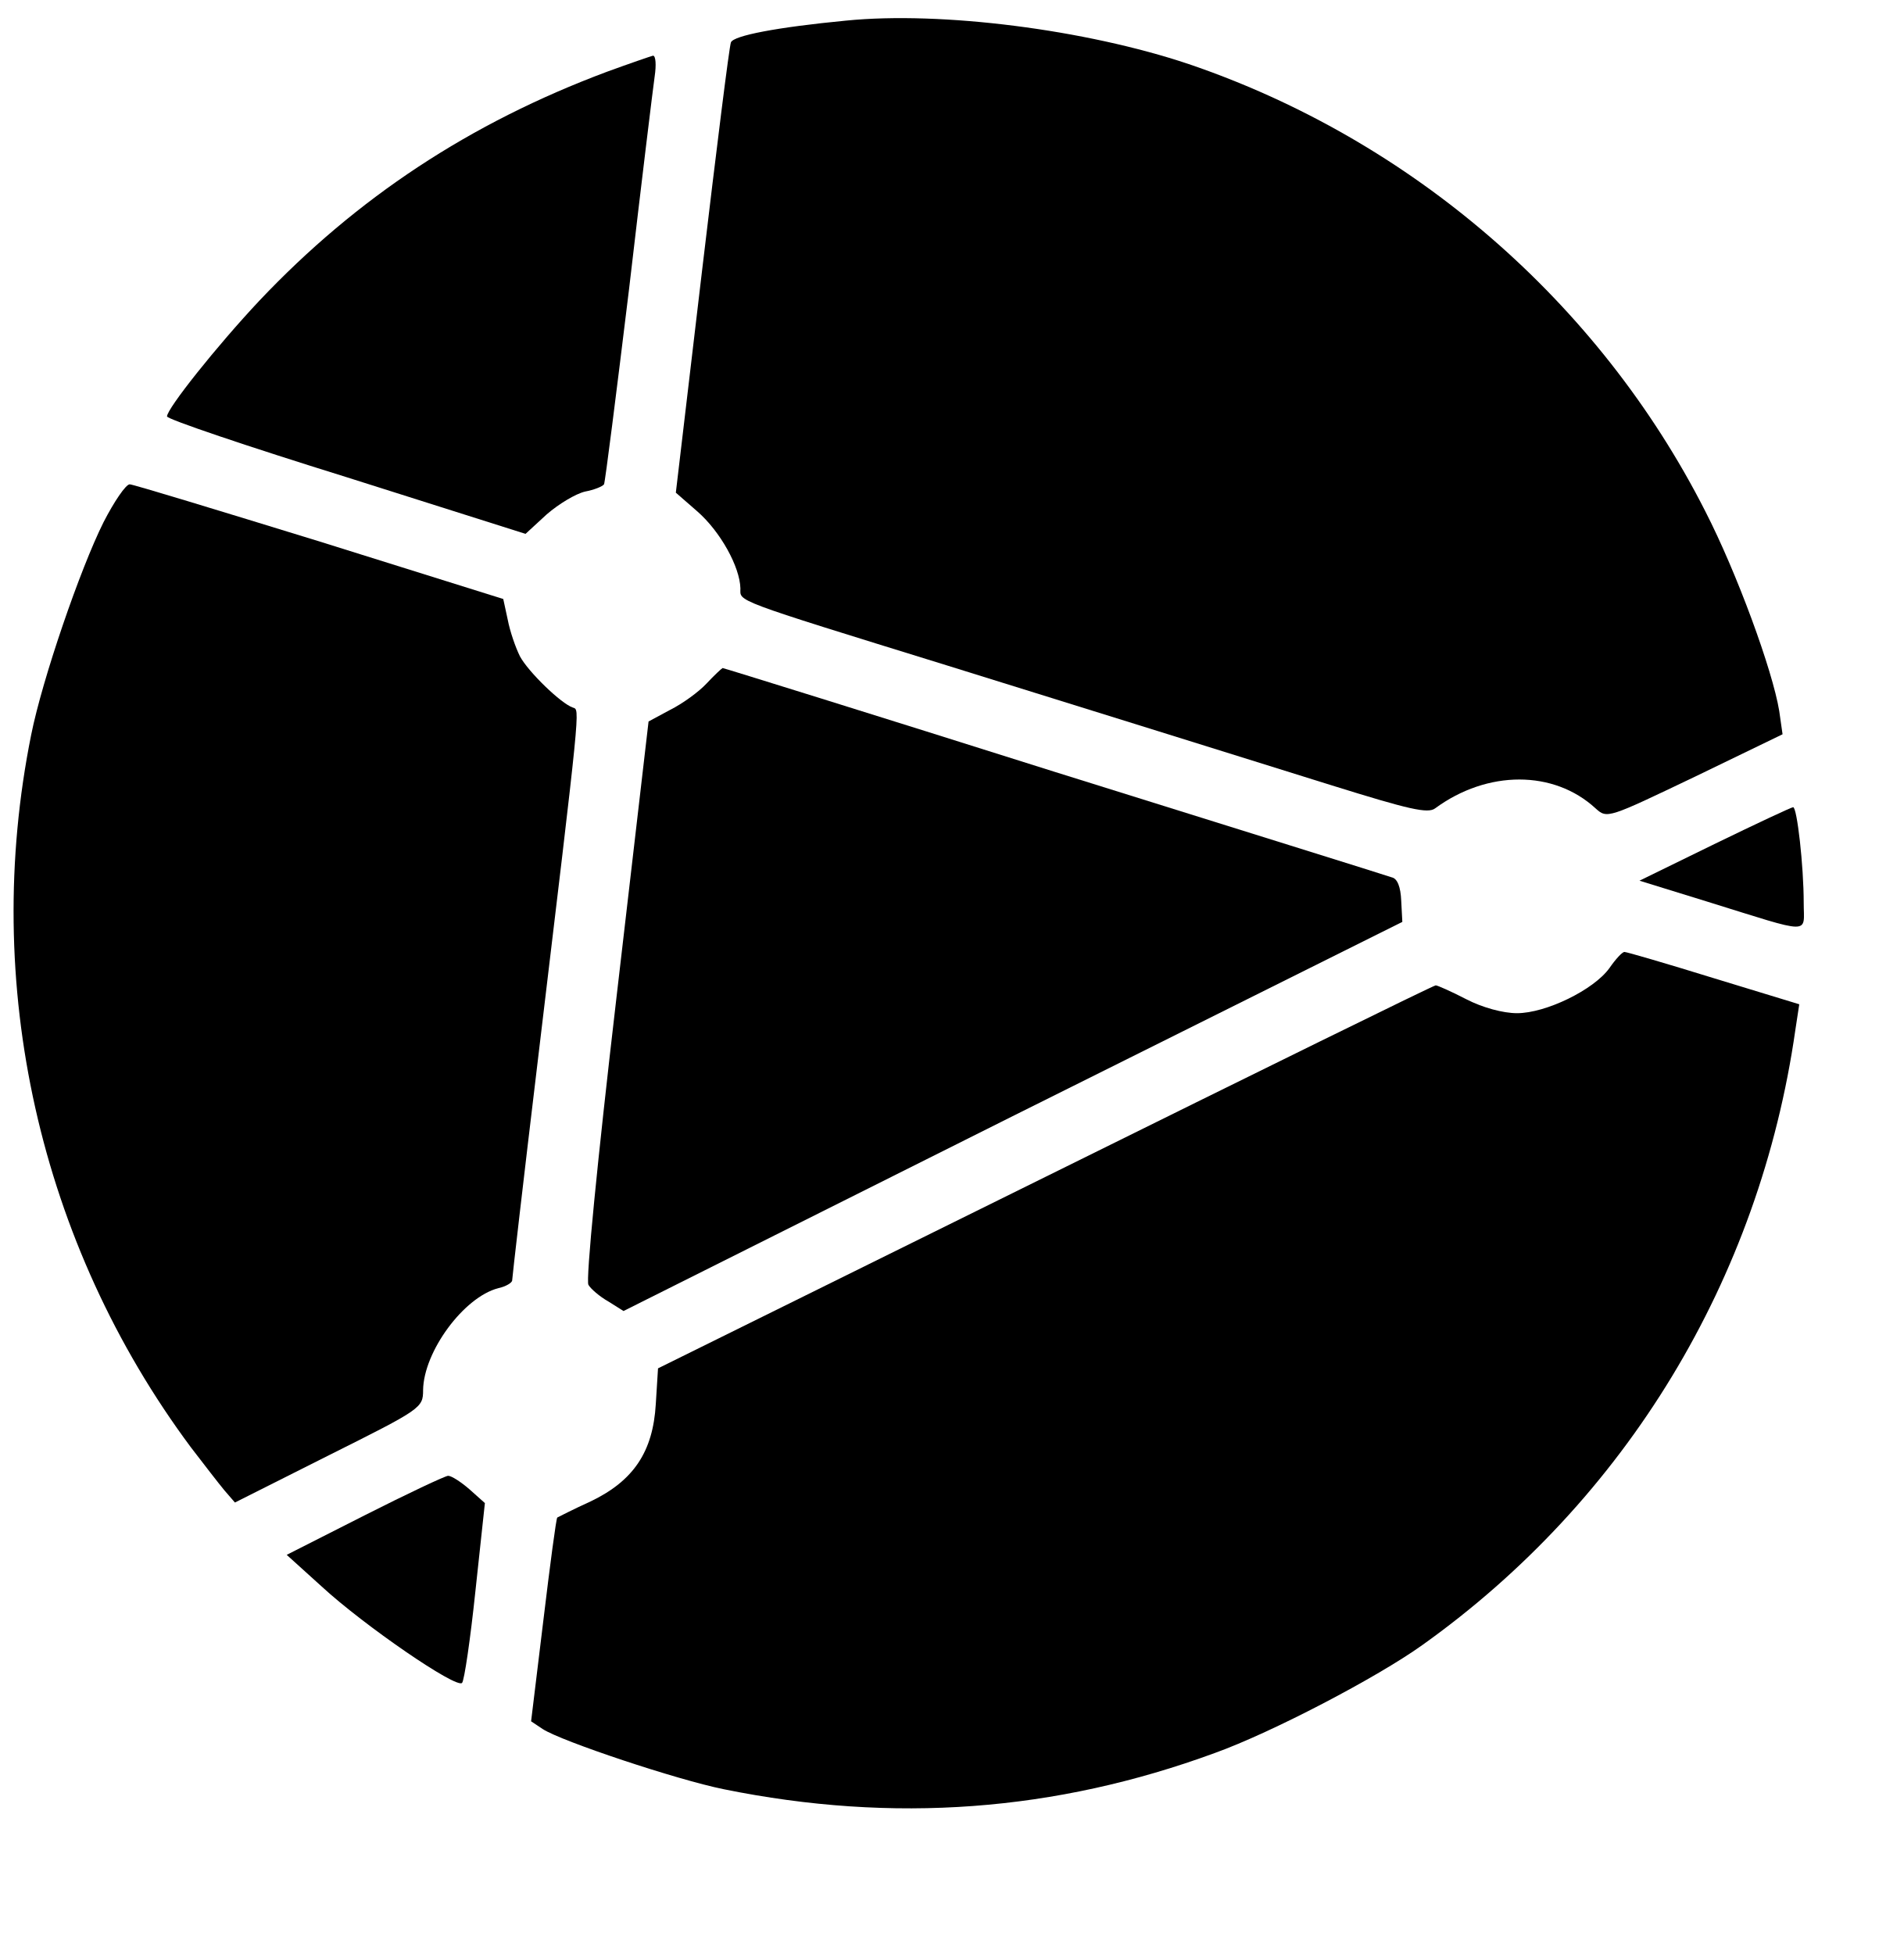
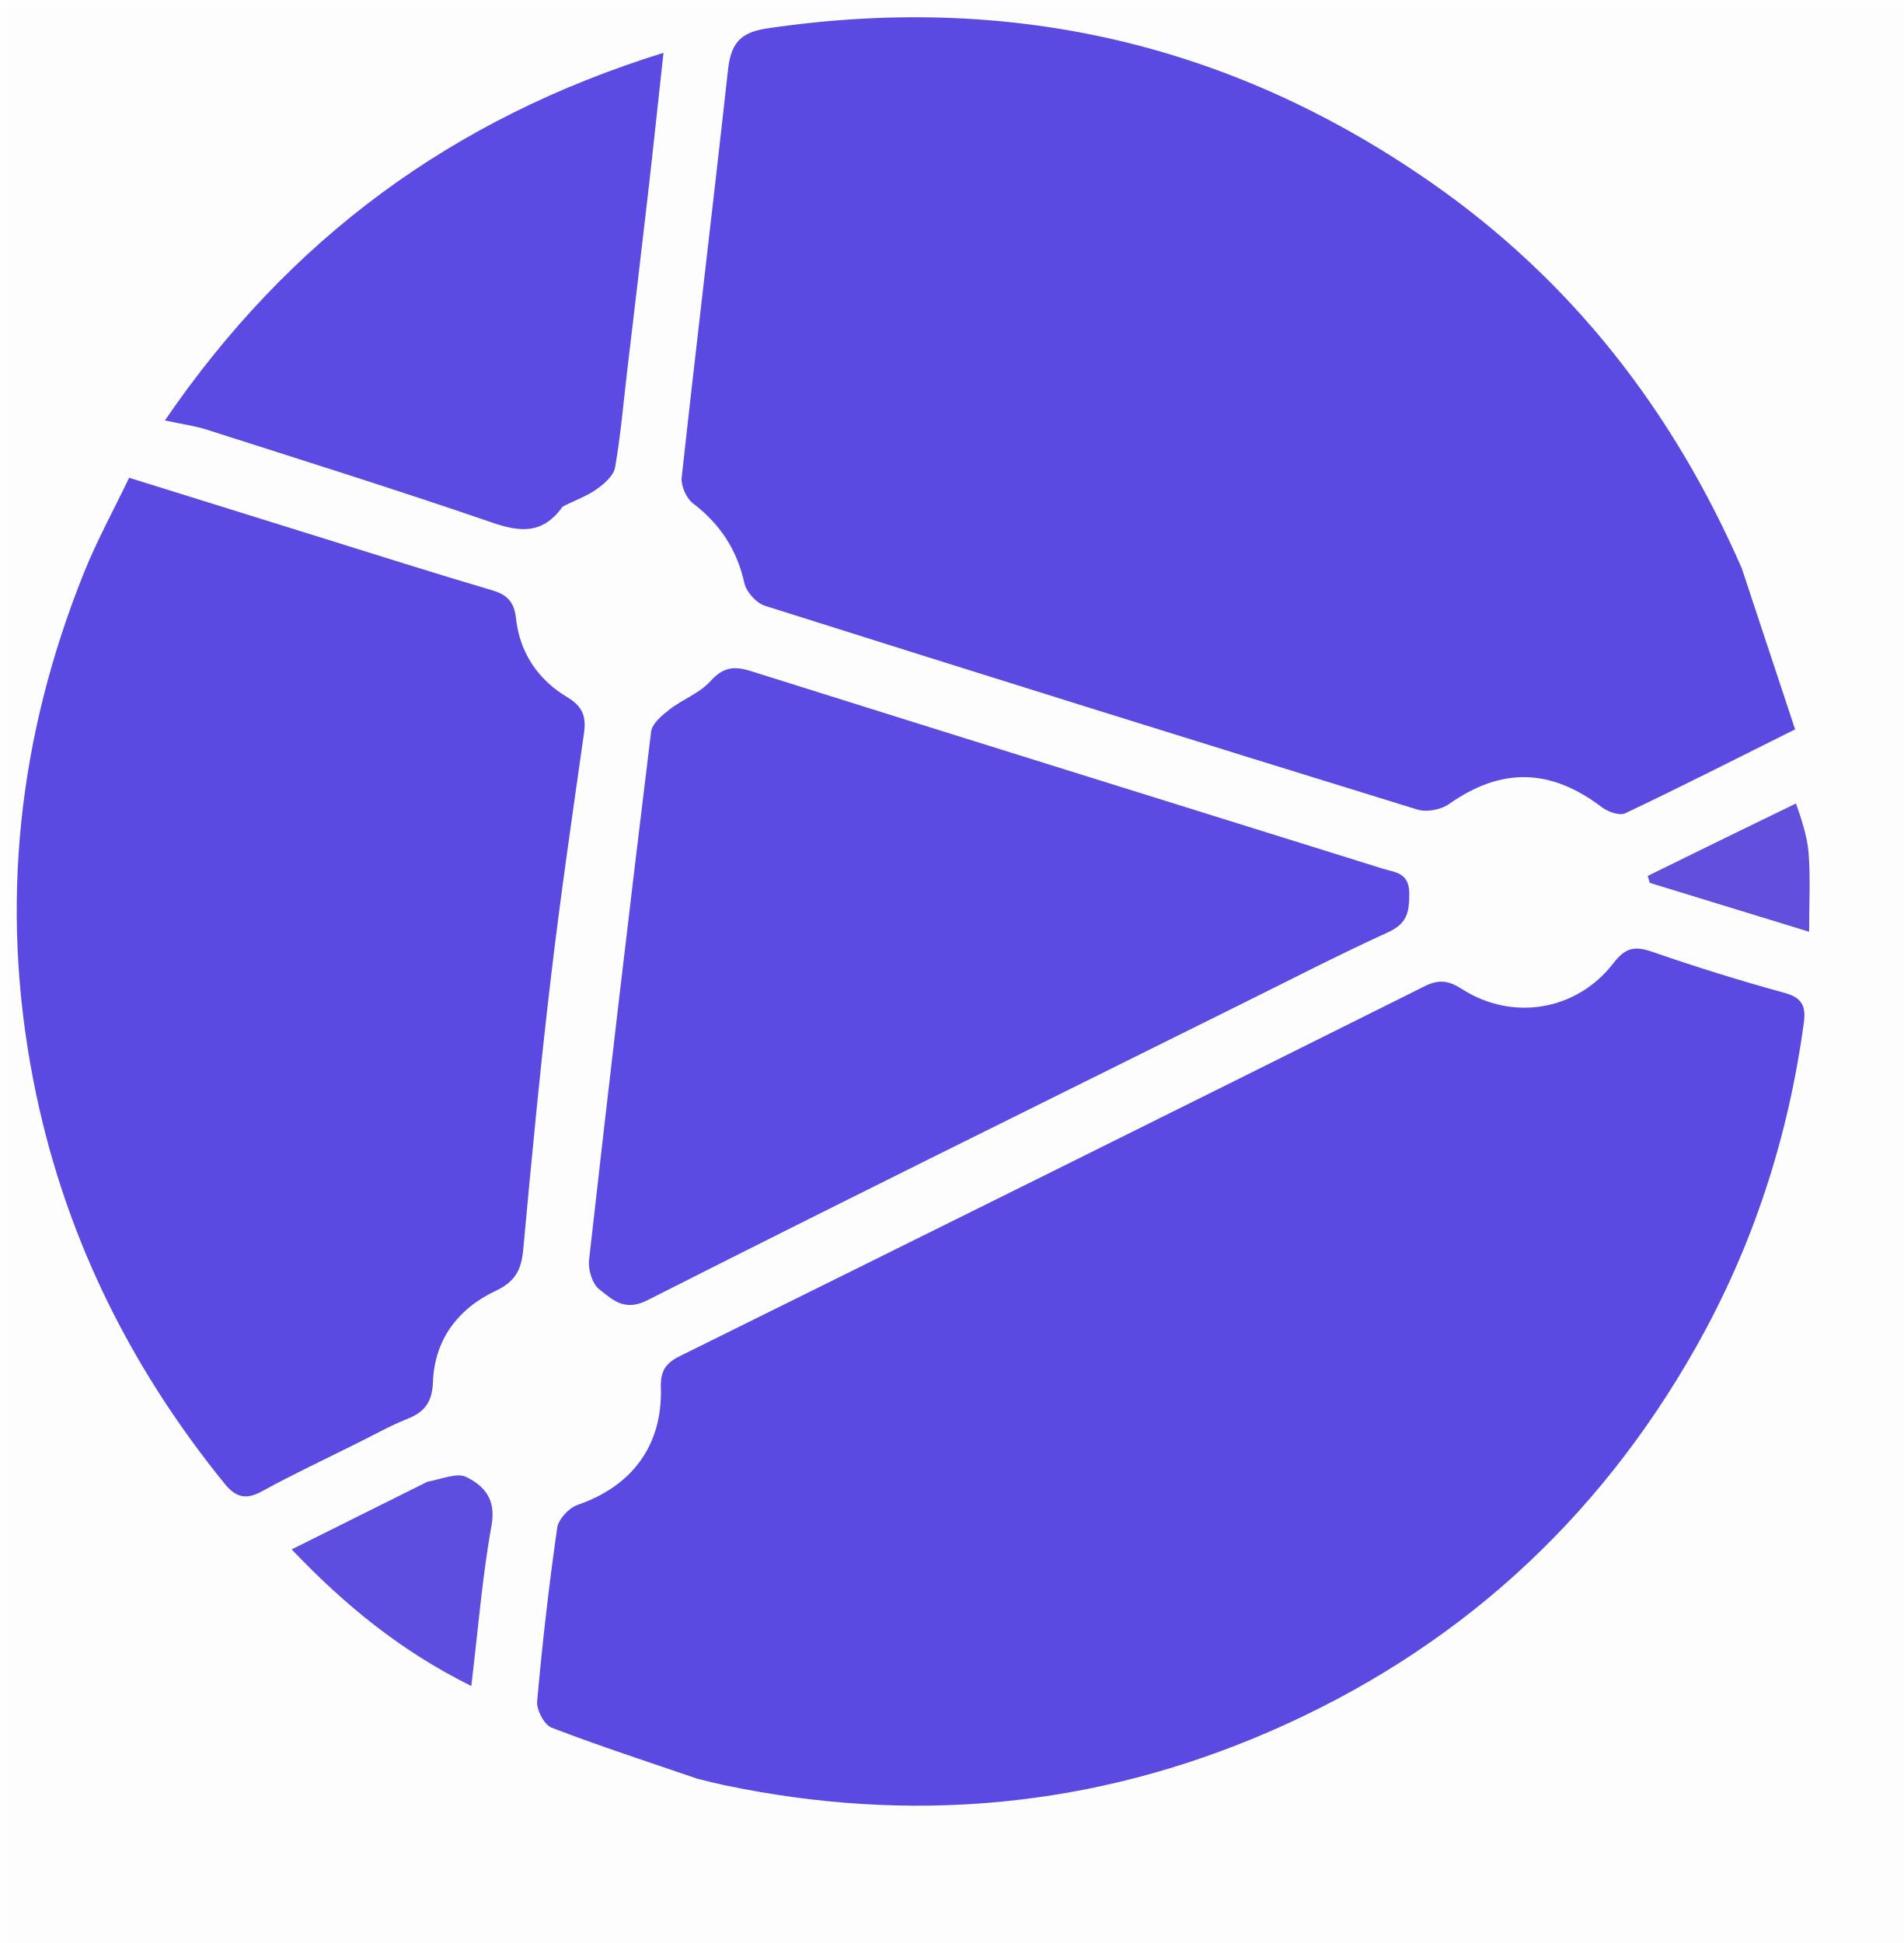
- <svg xmlns="http://www.w3.org/2000/svg" version="1.0" width="342pt" height="351pt" viewBox="0 0 342 351" preserveAspectRatio="xMidYMid meet">
-   <g transform="translate(0,351) scale(0.1,-0.1)" fill="#000000" stroke="none">
-     <path d="M1520 3473 c-125 -12 -202 -27 -207 -39 -3 -7 -26 -192 -52 -411 l-47 -398 39 -34 c41 -36 76 -99 77 -138 0 -24 -18 -18 370 -138 306 -95 478 -149 693 -216 138 -43 172 -51 185 -41 94 69 213 69 288 0 21 -19 22 -18 179 57 l157 76 -6 42 c-12 73 -76 248 -133 359 -191 376 -528 667 -928 803 -185 62 -444 95 -615 78z" />
-     <path d="M1090 3381 c-246 -92 -449 -226 -624 -411 -77 -82 -166 -194 -166 -208 0 -5 145 -54 322 -109 l322 -102 38 35 c22 19 52 37 69 41 16 3 31 9 34 13 2 4 22 162 45 351 22 189 43 361 46 382 3 20 2 37 -3 37 -4 -1 -42 -14 -83 -29z" />
-     <path d="M186 2572 c-42 -84 -110 -282 -130 -382 -90 -447 14 -913 287 -1280 23 -30 50 -65 60 -77 l19 -22 169 85 c166 83 169 85 169 117 1 69 73 167 135 183 14 3 25 10 25 14 0 4 20 178 45 386 79 660 77 638 64 643 -21 7 -80 64 -95 92 -8 16 -18 45 -22 66 l-8 37 -329 103 c-182 56 -336 103 -342 103 -7 0 -28 -31 -47 -68z" />
-     <path d="M1269 2282 c-14 -15 -43 -36 -65 -47 l-39 -21 -58 -499 c-34 -291 -55 -505 -50 -513 4 -7 20 -21 36 -30 l27 -17 699 350 700 349 -2 38 c-1 25 -7 40 -17 42 -8 3 -281 88 -607 190 -326 103 -593 186 -595 186 -2 -1 -15 -13 -29 -28z" />
-     <path d="M3080 1994 l-135 -66 123 -38 c190 -59 172 -59 172 -2 0 67 -12 172 -19 172 -3 0 -67 -30 -141 -66z" />
-     <path d="M2891 1771 c-28 -39 -114 -81 -166 -81 -25 0 -62 10 -91 25 -27 14 -52 25 -55 25 -4 0 -319 -155 -701 -344 l-696 -344 -4 -64 c-5 -86 -40 -138 -117 -175 -31 -14 -58 -28 -60 -29 -2 -2 -13 -85 -25 -185 l-22 -181 21 -14 c34 -22 241 -91 325 -108 305 -62 596 -40 882 65 103 37 292 136 373 194 366 261 606 657 670 1105 l7 46 -154 47 c-84 26 -156 47 -160 47 -4 0 -16 -13 -27 -29z" />
-     <path d="M655 788 l-140 -71 63 -57 c76 -70 242 -184 252 -173 4 4 15 79 24 165 l17 158 -28 25 c-15 13 -32 24 -38 24 -5 0 -73 -32 -150 -71z" />
-   </g>
+ <svg xmlns="http://www.w3.org/2000/svg" version="1.1" id="Layer_1" x="0px" y="0px" width="100%" viewBox="0 0 343 350" enable-background="new 0 0 343 350" xml:space="preserve">
+   <path fill="#FDFDFE" opacity="1" stroke="none" d=" M200,351   C133.333,351 67.167,351 1,351   C1,234.333 1,117.667 1,1   C115.333,1 229.667,1 344,1   C344,117.667 344,234.333 344,351   C296.167,351 248.333,351 200,351  M126.028,320.532   C127.484,320.874 128.934,321.245 130.398,321.552   C164.152,328.645 197.024,325.655 228.64,311.944   C261.953,297.498 287.679,274.292 305.556,242.611   C315.807,224.447 322.146,204.932 324.953,184.258   C325.346,181.363 324.744,179.75 321.554,178.872   C313.528,176.664 305.559,174.2 297.697,171.466   C294.552,170.372 292.833,170.66 290.674,173.47   C284.056,182.083 272.486,184 263.379,178.169   C260.996,176.643 259.266,176.348 256.65,177.653   C211.96,199.946 167.223,222.143 122.459,244.287   C119.893,245.557 118.96,246.979 119.051,249.99   C119.366,260.421 113.806,267.721 104.067,271.075   C102.501,271.615 100.599,273.653 100.375,275.216   C98.892,285.598 97.691,296.027 96.765,306.474   C96.627,308.019 98.05,310.703 99.384,311.217   C107.904,314.496 116.6,317.315 126.028,320.532  M313.652,102.033   C301.368,73.94 283.146,50.555 257.941,32.966   C221.75,7.71 181.726,-1.364 138.053,5.139   C133.094,5.877 131.639,8.114 131.142,12.63   C128.447,37.1 125.485,61.541 122.804,86.012   C122.639,87.517 123.654,89.774 124.868,90.698   C129.744,94.412 132.762,99.036 134.098,105.044   C134.453,106.637 136.256,108.635 137.812,109.127   C176.943,121.506 216.12,133.74 255.34,145.832   C257.009,146.347 259.585,145.858 261.035,144.837   C270.441,138.216 279.273,138.345 288.572,145.409   C289.667,146.24 291.753,146.989 292.775,146.504   C302.814,141.737 312.726,136.699 323.382,131.385   C320.15,121.607 317.034,112.179 313.652,102.033  M64.396,259.95   C67.382,258.479 70.291,256.811 73.376,255.592   C76.536,254.344 77.865,252.529 77.996,248.943   C78.276,241.279 82.564,235.695 89.279,232.535   C92.881,230.839 93.931,228.68 94.264,225.044   C95.751,208.821 97.304,192.599 99.204,176.421   C100.946,161.589 103.116,146.807 105.211,132.019   C105.634,129.035 104.941,127.232 102.164,125.57   C96.926,122.435 93.636,117.582 92.963,111.423   C92.64,108.471 91.426,107.145 88.632,106.322   C78.113,103.223 67.662,99.89 57.189,96.633   C45.97,93.145 34.756,89.642 23.262,86.06   C20.427,91.969 17.459,97.374 15.171,103.053   C3.247,132.65 -0.104,163.17 6,194.579   C11.279,221.747 23.075,245.849 40.488,267.293   C42.527,269.805 44.375,270.185 47.239,268.609   C52.63,265.642 58.217,263.03 64.396,259.95  M222.736,181.295   C231.842,176.801 240.865,172.123 250.1,167.91   C253.538,166.342 253.885,164.235 253.876,160.915   C253.867,157.148 251.267,157.152 249.028,156.452   C211.103,144.601 173.156,132.819 135.258,120.884   C132.131,119.9 130.211,120.224 127.939,122.746   C126.016,124.88 122.974,125.965 120.635,127.783   C119.27,128.844 117.475,130.328 117.295,131.797   C113.412,163.502 109.691,195.228 106.114,226.969   C105.919,228.699 106.71,231.296 107.979,232.273   C110.331,234.085 112.451,236.332 116.63,234.216   C151.668,216.473 186.9,199.114 222.736,181.295  M101.647,91.036   C103.588,90.103 105.686,89.393 107.42,88.167   C108.82,87.177 110.542,85.7 110.803,84.208   C111.823,78.384 112.319,72.469 113.011,66.589   C114.25,56.079 115.516,45.572 116.721,35.059   C117.668,26.796 118.54,18.525 119.526,9.512   C81.467,21.326 52.069,43.049 29.703,75.735   C32.663,76.377 35.074,76.699 37.354,77.429   C54.467,82.908 71.62,88.278 88.611,94.118   C93.68,95.86 97.732,96.306 101.647,91.036  M76.675,267.054   C68.748,271.01 60.822,274.967 52.544,279.098   C62.177,289.221 72.292,297.458 84.904,303.709   C86.139,293.451 86.883,284.001 88.56,274.721   C89.407,270.039 87.183,267.617 83.985,266.052   C82.296,265.226 79.607,266.444 76.675,267.054  M323.191,144.834   C314.402,149.15 305.613,153.467 296.824,157.784   C296.949,158.2 297.074,158.616 297.199,159.032   C306.628,161.926 316.058,164.821 325.909,167.845   C325.909,162.699 326.156,158.216 325.824,153.777   C325.594,150.696 324.567,147.674 323.191,144.834  z" />
+   <path fill="#5B4AE2" opacity="1" stroke="none" d=" M125.633,320.409   C116.6,317.315 107.904,314.496 99.384,311.217   C98.05,310.703 96.627,308.019 96.765,306.474   C97.691,296.027 98.892,285.598 100.375,275.216   C100.599,273.653 102.501,271.615 104.067,271.075   C113.806,267.721 119.366,260.421 119.051,249.99   C118.96,246.979 119.893,245.557 122.459,244.287   C167.223,222.143 211.96,199.946 256.65,177.653   C259.266,176.348 260.996,176.643 263.379,178.169   C272.486,184 284.056,182.083 290.674,173.47   C292.833,170.66 294.552,170.372 297.697,171.466   C305.559,174.2 313.528,176.664 321.554,178.872   C324.744,179.75 325.346,181.363 324.953,184.258   C322.146,204.932 315.807,224.447 305.556,242.611   C287.679,274.292 261.953,297.498 228.64,311.944   C197.024,325.655 164.152,328.645 130.398,321.552   C128.934,321.245 127.484,320.874 125.633,320.409  z" />
+   <path fill="#5B4AE2" opacity="1" stroke="none" d=" M313.784,102.392   C317.034,112.179 320.15,121.607 323.382,131.385   C312.726,136.699 302.814,141.737 292.775,146.504   C291.753,146.989 289.667,146.24 288.572,145.409   C279.273,138.345 270.441,138.216 261.035,144.837   C259.585,145.858 257.009,146.347 255.34,145.832   C216.12,133.74 176.943,121.506 137.812,109.127   C136.256,108.635 134.453,106.637 134.098,105.044   C132.762,99.036 129.744,94.412 124.868,90.698   C123.654,89.774 122.639,87.517 122.804,86.012   C125.485,61.541 128.447,37.1 131.142,12.63   C131.639,8.114 133.094,5.877 138.053,5.139   C181.726,-1.364 221.75,7.71 257.941,32.966   C283.146,50.555 301.368,73.94 313.784,102.392  z" />
+   <path fill="#5B4AE2" opacity="1" stroke="none" d=" M64.059,260.11   C58.217,263.03 52.63,265.642 47.239,268.609   C44.375,270.185 42.527,269.805 40.488,267.293   C23.075,245.849 11.279,221.747 6,194.579   C-0.104,163.17 3.247,132.65 15.171,103.053   C17.459,97.374 20.427,91.969 23.262,86.06   C34.756,89.642 45.97,93.145 57.189,96.633   C67.662,99.89 78.113,103.223 88.632,106.322   C91.426,107.145 92.64,108.471 92.963,111.423   C93.636,117.582 96.926,122.435 102.164,125.57   C104.941,127.232 105.634,129.035 105.211,132.019   C103.116,146.807 100.946,161.589 99.204,176.421   C97.304,192.599 95.751,208.821 94.264,225.044   C93.931,228.68 92.881,230.839 89.279,232.535   C82.564,235.695 78.276,241.279 77.996,248.943   C77.865,252.529 76.536,254.344 73.376,255.592   C70.291,256.811 67.382,258.479 64.059,260.11  z" />
+   <path fill="#5B4BE2" opacity="1" stroke="none" d=" M222.404,181.467   C186.9,199.114 151.668,216.473 116.63,234.216   C112.451,236.332 110.331,234.085 107.979,232.273   C106.71,231.296 105.919,228.699 106.114,226.969   C109.691,195.228 113.412,163.502 117.295,131.797   C117.475,130.328 119.27,128.844 120.635,127.783   C122.974,125.965 126.016,124.88 127.939,122.746   C130.211,120.224 132.131,119.9 135.258,120.884   C173.156,132.819 211.103,144.601 249.028,156.452   C251.267,157.152 253.867,157.148 253.876,160.915   C253.885,164.235 253.538,166.342 250.1,167.91   C240.865,172.123 231.842,176.801 222.404,181.467  z" />
+   <path fill="#5C4BE2" opacity="1" stroke="none" d=" M101.357,91.264   C97.732,96.306 93.68,95.86 88.611,94.118   C71.62,88.278 54.467,82.908 37.354,77.429   C35.074,76.699 32.663,76.377 29.703,75.735   C52.069,43.049 81.467,21.326 119.526,9.512   C118.54,18.525 117.668,26.796 116.721,35.059   C115.516,45.572 114.25,56.079 113.011,66.589   C112.319,72.469 111.823,78.384 110.803,84.208   C110.542,85.7 108.82,87.177 107.42,88.167   C105.686,89.393 103.588,90.103 101.357,91.264  z" />
+   <path fill="#5E4EDF" opacity="1" stroke="none" d=" M77.022,266.896   C79.607,266.444 82.296,265.226 83.985,266.052   C87.183,267.617 89.407,270.039 88.56,274.721   C86.883,284.001 86.139,293.451 84.904,303.709   C72.292,297.458 62.177,289.221 52.544,279.098   C60.822,274.967 68.748,271.01 77.022,266.896  z" />
+   <path fill="#6050DB" opacity="1" stroke="none" d=" M323.544,144.73   C324.567,147.674 325.594,150.696 325.824,153.777   C326.156,158.216 325.909,162.699 325.909,167.845   C316.058,164.821 306.628,161.926 297.199,159.032   C297.074,158.616 296.949,158.2 296.824,157.784   C305.613,153.467 314.402,149.15 323.544,144.73  z" />
</svg>
